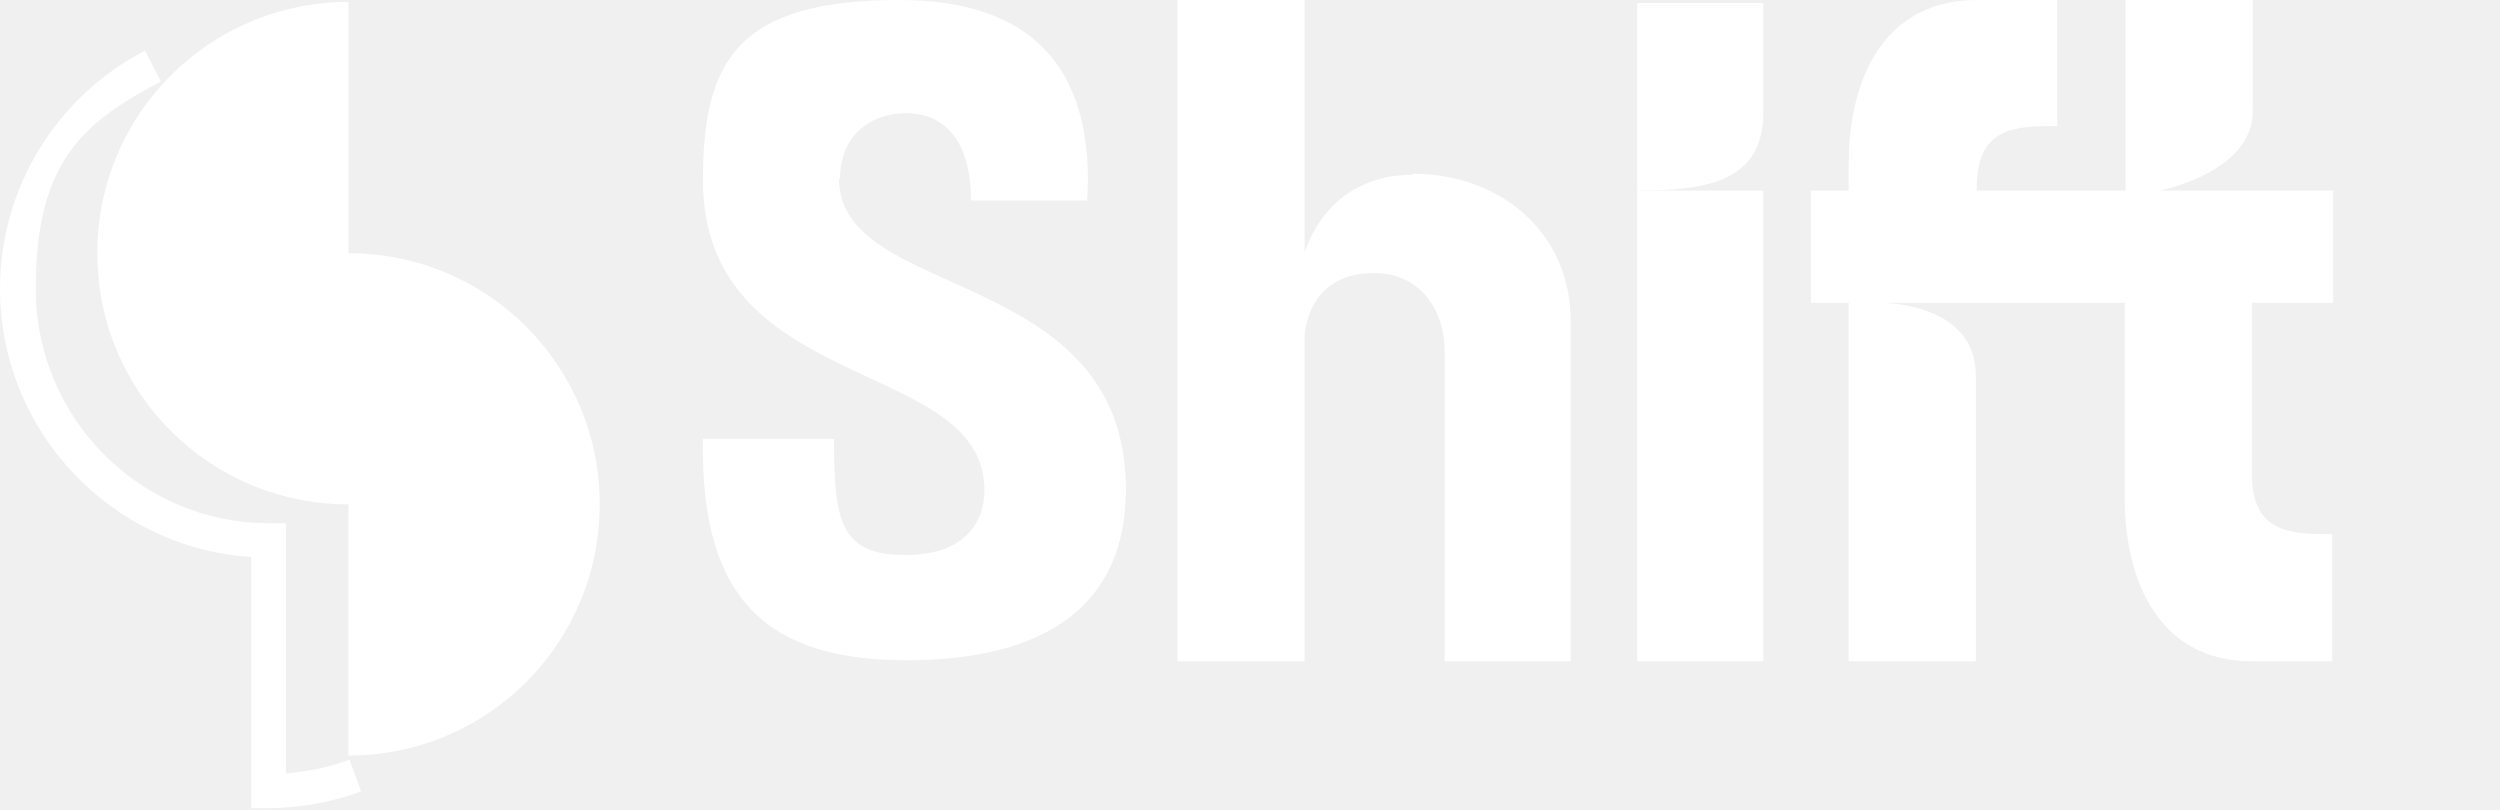
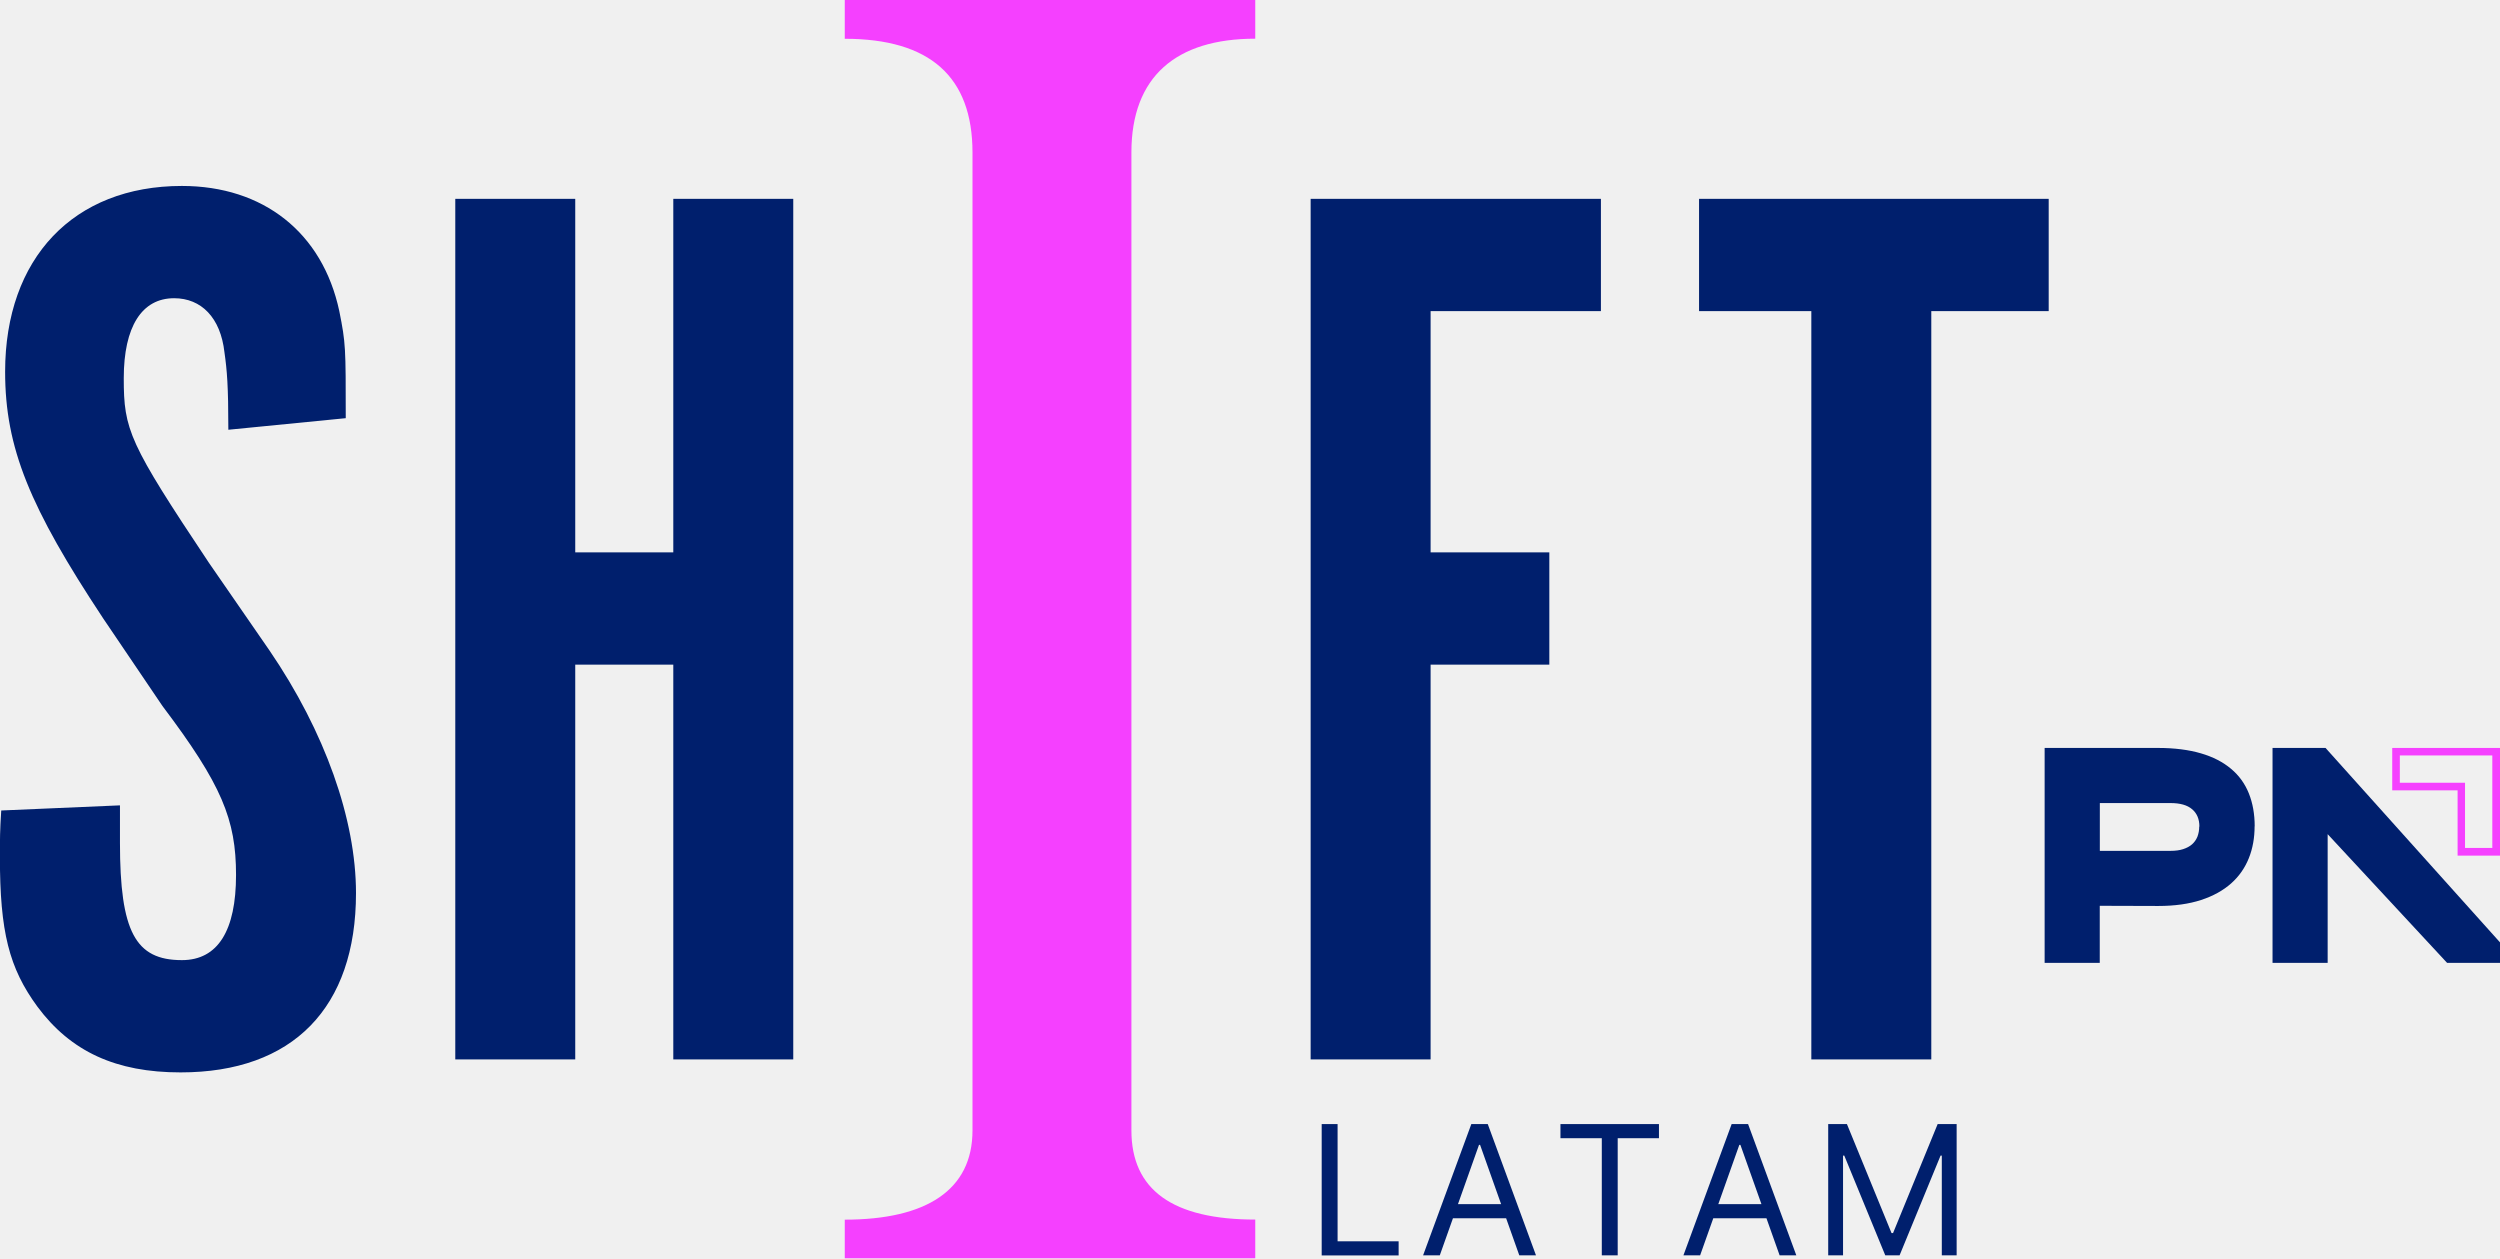
- <svg xmlns="http://www.w3.org/2000/svg" id="Capa_2" version="1.1" viewBox="0 0 251.8 81.5">
+ <svg xmlns="http://www.w3.org/2000/svg" id="Capa_2" data-name="Capa 2" viewBox="0 0 283.01 142.45">
  <defs>
    <style>
-       .st0 {
-         fill: #fff;
+       .cls-1 {
+         fill: #f540ff;
+       }
+ 
+       .cls-2 {
+         fill: #001f6d;
      }
    </style>
  </defs>
-   <g id="Layer_1">
+   <g id="Layer_1" data-name="Layer 1">
    <g>
-       <path class="st0" d="M36.4,79.8l-1.2-3.3c-2.1.8-4.2,1.2-6.4,1.4v-25.2h-1.7c-13,0-23.5-10.6-23.5-23.6s4.9-16.8,12.6-20.9l-1.6-3.1C5.6,9.8,0,19,0,29.1c0,14.3,11.2,26.1,25.3,27v25.3h1.7c3.2,0,6.4-.6,9.4-1.7h0Z" />
-       <path class="st0" d="M35.1,25.5V.2C21.1.2,9.8,11.5,9.8,25.5s11.3,25.3,25.3,25.3v25.3c14,0,25.3-11.3,25.3-25.3s-11.3-25.3-25.3-25.3Z" />
-     </g>
-     <g>
-       <path class="st0" d="M84.6,18.1c0-4.6,3.2-6.7,6.7-6.7s6.5,2.4,6.5,8.8h11.7C110.1,10.4,107,0,90.6,0s-19.8,6.2-19.8,18.1c0,21.2,27,18,28.3,30.3.4,3.5-1.3,7.5-7.9,7.5s-7.2-3.4-7.2-11.7h-13.2c-.3,16.5,6.8,22.3,20.5,22.3s22.1-5.3,22.1-17.2c0-22.6-28.9-18.9-28.9-31.3Z" />
-       <path class="st0" d="M142.3,17.6c-8.9,0-10.9,7.9-10.9,7.9V0h-12.8v66.6h12.8v-32.8c.3-3.3,2.3-6.3,7-6.3s7,3.8,7.1,7.5v31.6h12.7v-34.2c0-9.2-7.3-14.9-15.9-14.9h0Z" />
-       <rect class="st0" x="164.9" y="19.2" width="12.7" height="47.4" />
-       <path class="st0" d="M164.9,19.2c7,0,12.7-.9,12.7-7.9V.3h-12.7s0,18.9,0,18.9Z" />
-       <path class="st0" d="M235,30.5v-11.3h-17.5s9.4-1.8,9.4-8V0h-12.8v19.2h-15v-.3c0-6.2,4-6.2,8.1-6.2V0h-8.1C189.8,0,186.2,7.9,186.2,16.5v2.7h-3.8v11.3h3.8v36.1h12.8v-28.8c0-7.3-9.4-7.3-9.4-7.3h24.4v19.6c0,8.5,3.5,16.5,12.8,16.5h8.1v-12.8c-4,0-8.1,0-8.1-6.1v-17.2s8.1,0,8.1,0Z" />
+       <g>
+         <g>
+           <g>
+             <path class="cls-2" d="M13.58,91.16v4.24c0,10.08,1.75,13.29,7.01,13.29,4.09,0,6.13-3.36,6.13-9.64s-1.61-10.22-8.33-19.13l-6.72-9.93C3.36,57.42.58,50.7.58,42.08c0-12.85,7.74-21.03,20.01-21.03,9.2,0,15.92,5.26,17.82,14.17.73,3.65.73,4.09.73,12.12l-13.29,1.31c0-4.97-.15-6.72-.44-8.76-.44-3.94-2.63-6.13-5.7-6.13-3.65,0-5.7,3.21-5.7,9.06s.58,7.3,9.64,20.89l6.86,9.93c6.28,9.2,9.79,19.13,9.79,27.46,0,13-7.16,20.3-19.86,20.3-7.3,0-12.42-2.34-16.21-7.45-3.21-4.38-4.24-8.47-4.24-16.94,0-2.04,0-2.92.15-5.26l13.44-.58Z" />
+             <path class="cls-2" d="M65.12,75.24v44.69h-13.58V22.51h13.58v40.02h11.1V22.51h13.58v97.42h-13.58v-44.69h-11.1Z" />
+           </g>
+           <g>
+             <path class="cls-2" d="M205.05,35.22h-12.71v-12.71h39.58v12.71h-13.29v84.71h-13.58V35.22Z" />
+             <path class="cls-2" d="M181.23,22.51v12.71h-19.28v27.31h13.44v12.71h-13.44v44.69h-13.58V22.51h32.86Z" />
+           </g>
+         </g>
+         <g>
+           <path class="cls-2" d="M248.96,93.57c0,.42-.07.79-.2,1.14-.14.34-.34.63-.61.87-.27.24-.62.42-1.02.55s-.88.19-1.42.19h-8v-5.41h8c1.09,0,1.9.23,2.45.7.55.47.82,1.12.82,1.96M255.24,93.54c0-1.38-.22-2.62-.66-3.72-.44-1.1-1.11-2.03-2.02-2.79-.9-.76-2.04-1.35-3.41-1.75-1.37-.4-2.99-.61-4.86-.61h-12.83v24.33h6.24v-6.46l6.62.02c1.87,0,3.49-.23,4.86-.68,1.37-.45,2.5-1.08,3.4-1.88.9-.8,1.56-1.76,2-2.86.44-1.1.65-2.3.65-3.6" />
+           <polygon class="cls-2" points="257.26 84.67 257.26 109 263.5 109 263.5 94.43 277.02 109 283.01 109 283.01 106.68 263.26 84.67 257.26 84.67" />
+           <path class="cls-1" d="M283,84.67h-12.19v4.8h7.4v7.39h4.8v-12.19h-.01ZM282.14,88.61v7.38h-3.09v-7.38h-7.38v-3.09h10.47v3.09Z" />
+         </g>
+         <g>
+           <path class="cls-2" d="M149.62,142.11v-14.86h1.8v13.27h6.91v1.6h-8.71Z" />
+           <path class="cls-2" d="M162.99,142.11h-1.89l5.46-14.86h1.86l5.46,14.86h-1.89l-4.44-12.51h-.12l-4.44,12.51ZM163.69,136.31h7.6v1.6h-7.6v-1.6Z" />
+           <path class="cls-2" d="M176.65,128.85v-1.6h11.15v1.6h-4.67v13.26h-1.8v-13.26h-4.67Z" />
+           <path class="cls-2" d="M192.46,142.11h-1.89l5.46-14.86h1.86l5.46,14.86h-1.89l-4.44-12.51h-.12l-4.44,12.51ZM193.16,136.31h7.6v1.6h-7.6v-1.6Z" />
+           <path class="cls-2" d="M206.93,127.25h2.15l5.05,12.34h.17l5.05-12.34h2.15v14.86h-1.68v-11.29h-.14l-4.64,11.29h-1.62l-4.64-11.29h-.14v11.29h-1.68v-14.86Z" />
+         </g>
+       </g>
+       <path class="cls-1" d="M95.63,142.45v-4.38c9.25,0,14.46-3.36,14.46-10.09V17.26c0-8.58-4.82-12.87-14.46-12.87V0h46.47v4.38c-8.96,0-14.02,4.29-14.02,12.87v110.72c0,6.73,4.67,10.09,14.02,10.09v4.38h-46.47Z" />
    </g>
  </g>
</svg>
